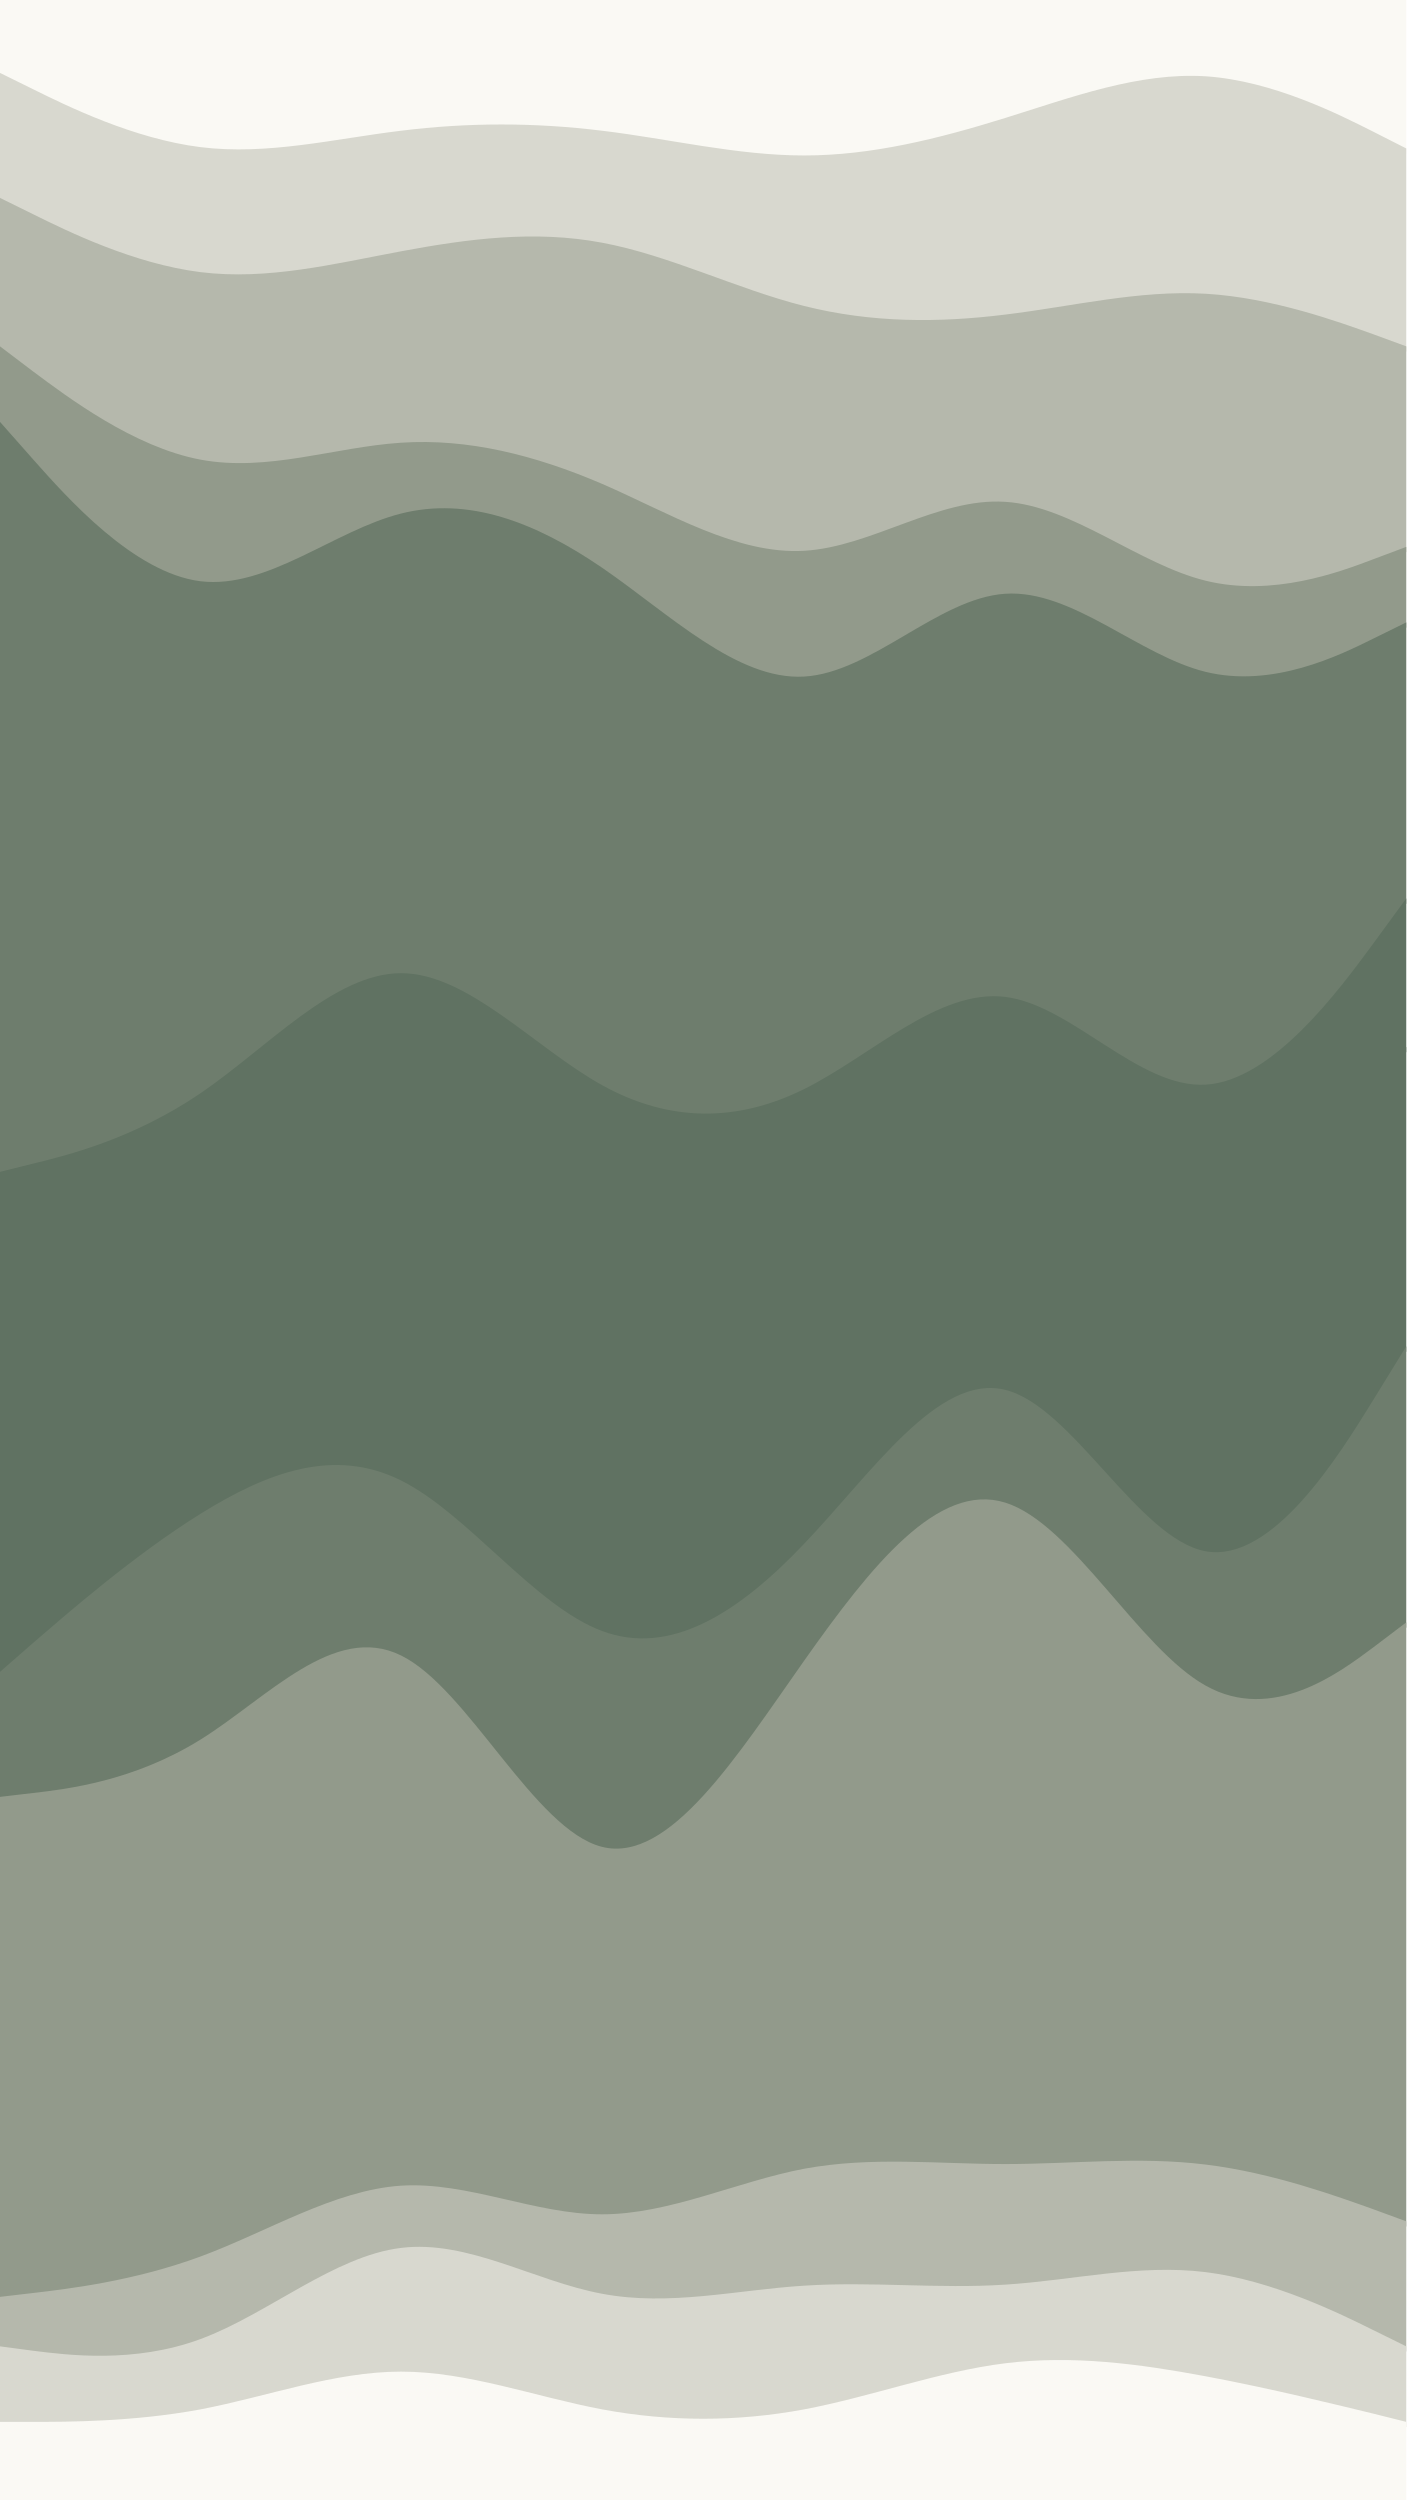
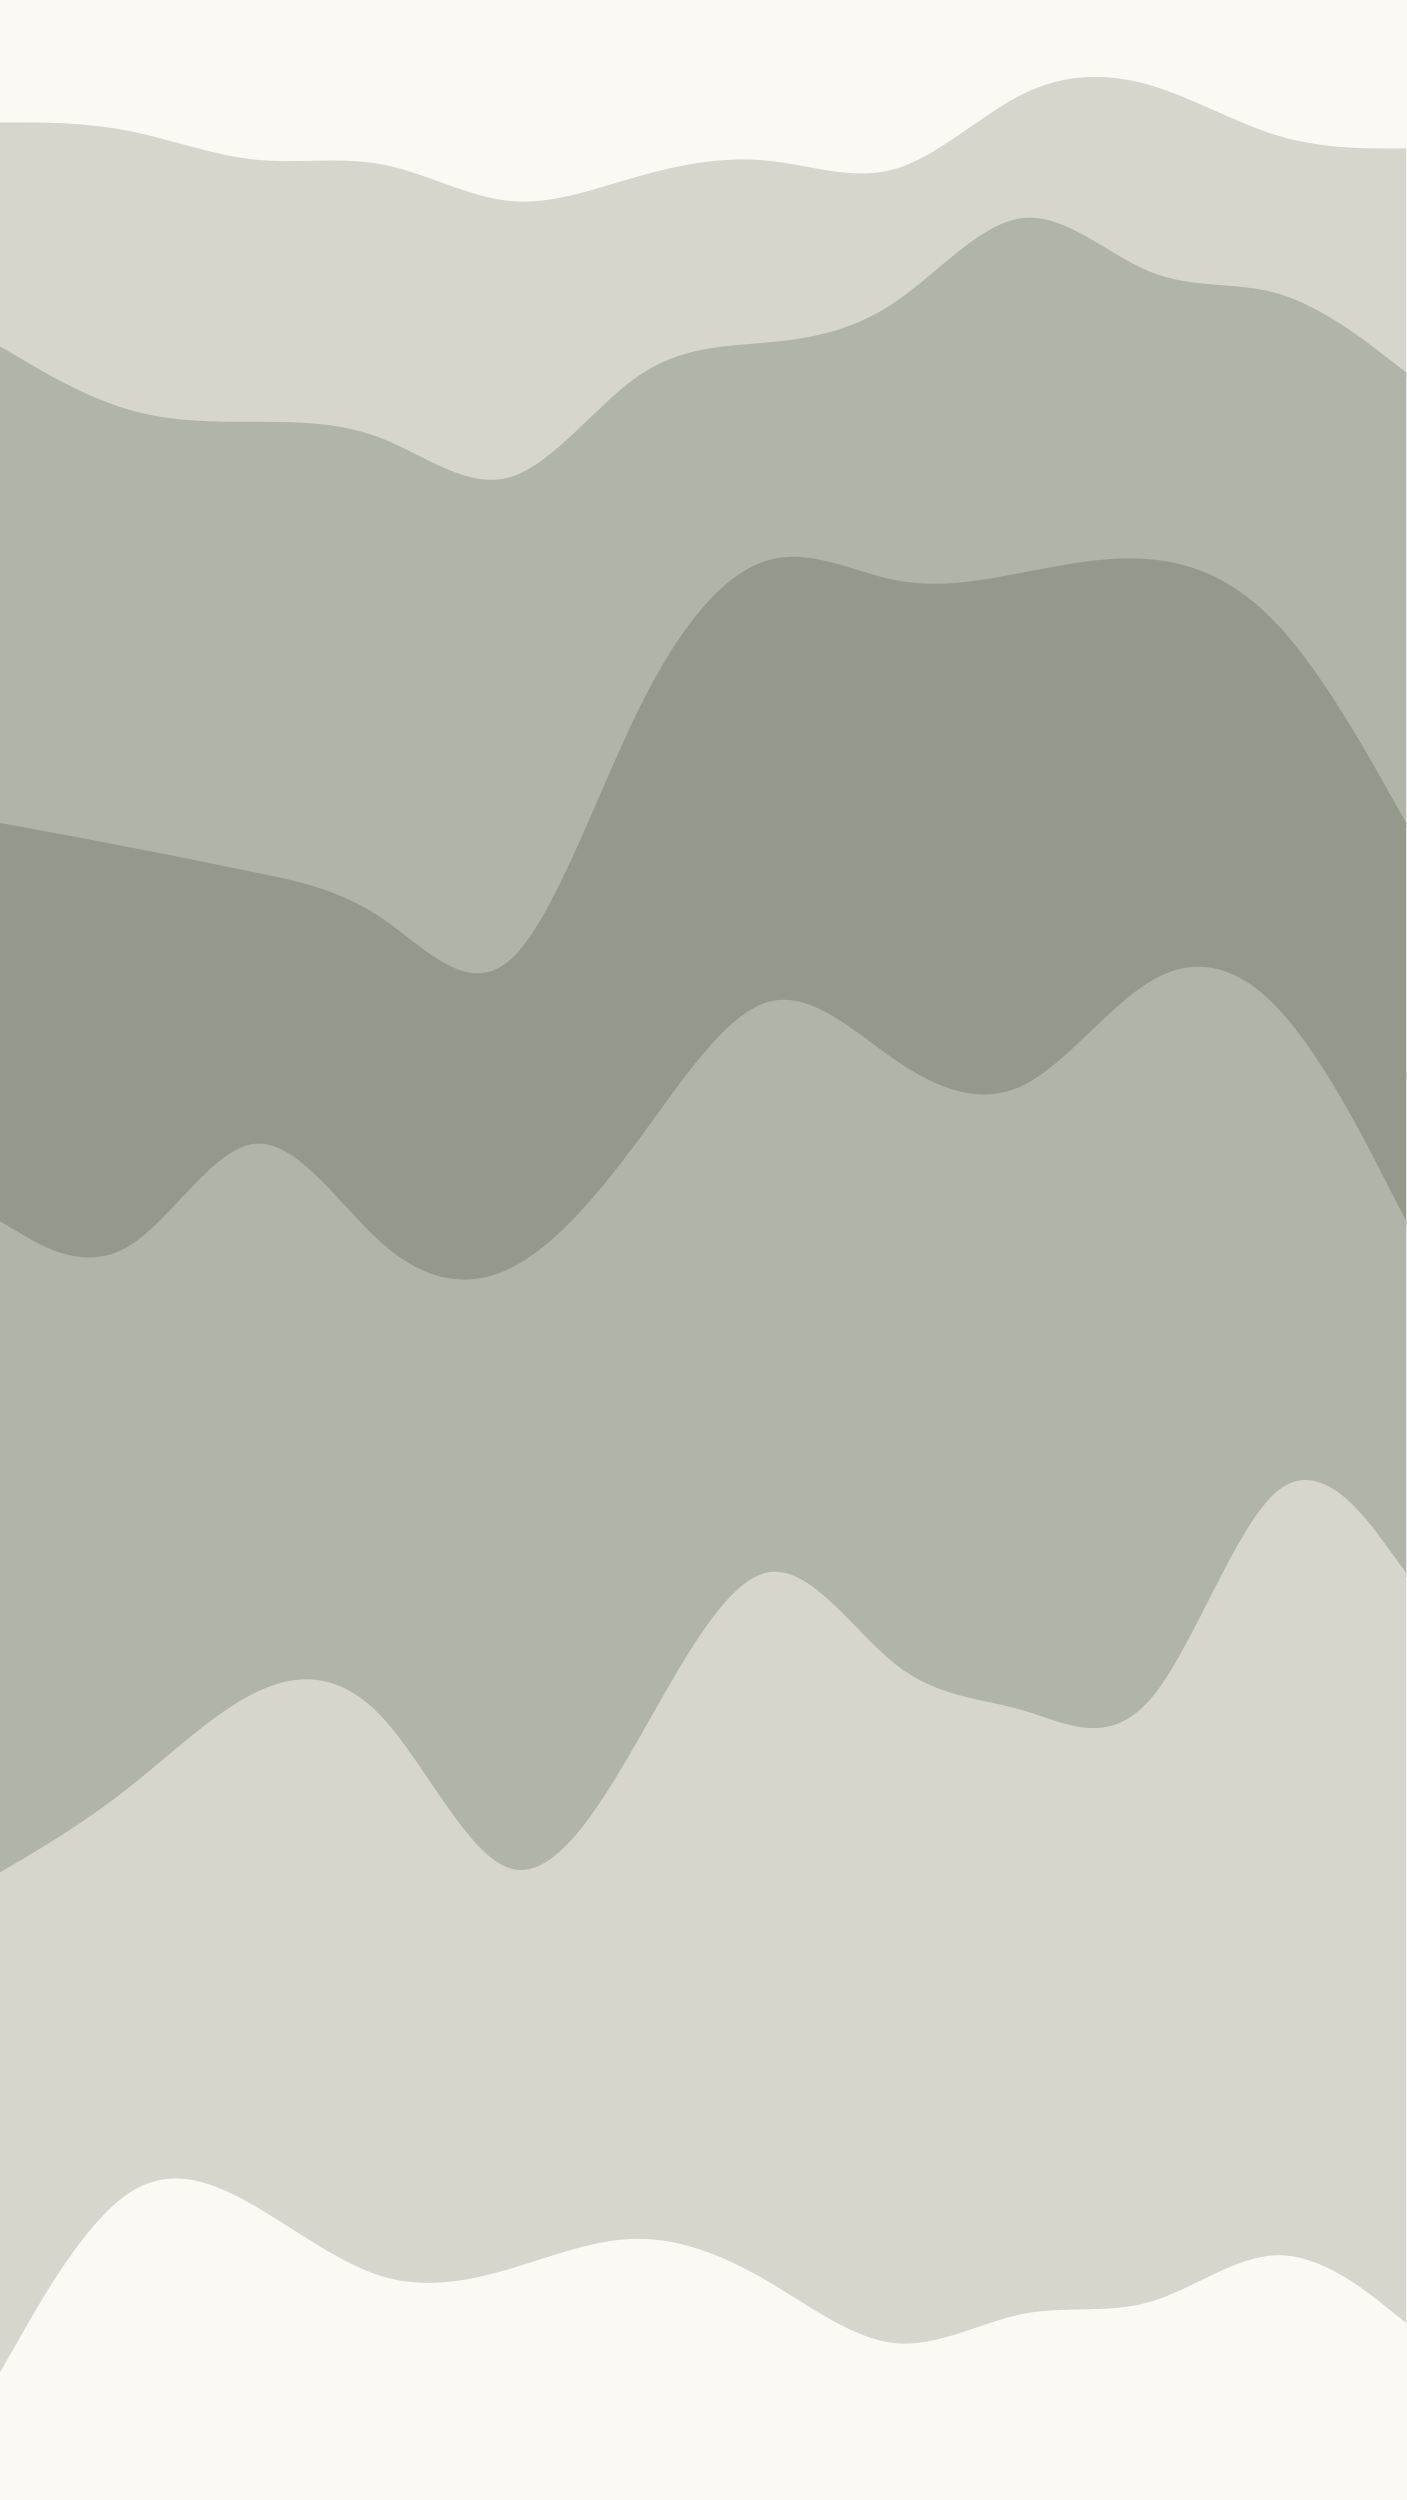
- <svg xmlns="http://www.w3.org/2000/svg" id="visual" viewBox="0 0 540 960" width="540" height="960" version="1.1">
-   <path d="M0 30L12.8 36.3C25.7 42.7 51.3 55.3 77 58.5C102.7 61.7 128.3 55.3 154 52.2C179.7 49 205.3 49 231.2 52.2C257 55.3 283 61.7 308.8 61.7C334.7 61.7 360.3 55.3 386 47.3C411.7 39.3 437.3 29.7 463 31.3C488.7 33 514.3 46 527.2 52.5L540 59L540 0L527.2 0C514.3 0 488.7 0 463 0C437.3 0 411.7 0 386 0C360.3 0 334.7 0 308.8 0C283 0 257 0 231.2 0C205.3 0 179.7 0 154 0C128.3 0 102.7 0 77 0C51.3 0 25.7 0 12.8 0L0 0Z" fill="#faf9f4" />
-   <path d="M0 78L12.8 84.3C25.7 90.7 51.3 103.3 77 106.5C102.7 109.7 128.3 103.3 154 98.5C179.7 93.7 205.3 90.3 231.2 95.2C257 100 283 113 308.8 119.5C334.7 126 360.3 126 386 122.8C411.7 119.7 437.3 113.3 463 114.8C488.7 116.3 514.3 125.7 527.2 130.3L540 135L540 57L527.2 50.5C514.3 44 488.7 31 463 29.3C437.3 27.7 411.7 37.3 386 45.3C360.3 53.3 334.7 59.7 308.8 59.7C283 59.7 257 53.3 231.2 50.2C205.3 47 179.7 47 154 50.2C128.3 53.3 102.7 59.7 77 56.5C51.3 53.3 25.7 40.7 12.8 34.3L0 28Z" fill="#d8d8cf" />
-   <path d="M0 135L12.8 144.7C25.7 154.3 51.3 173.7 77 178.5C102.7 183.3 128.3 173.7 154 172C179.7 170.3 205.3 176.7 231.2 187.8C257 199 283 215 308.8 213.5C334.7 212 360.3 193 386 194.7C411.7 196.3 437.3 218.7 463 225C488.7 231.3 514.3 221.7 527.2 216.8L540 212L540 133L527.2 128.3C514.3 123.7 488.7 114.3 463 112.8C437.3 111.3 411.7 117.7 386 120.8C360.3 124 334.7 124 308.8 117.5C283 111 257 98 231.2 93.2C205.3 88.3 179.7 91.7 154 96.5C128.3 101.3 102.7 107.7 77 104.5C51.3 101.3 25.7 88.7 12.8 82.3L0 76Z" fill="#b5b8ac" />
-   <path d="M0 164L12.8 178.5C25.7 193 51.3 222 77 225.2C102.7 228.3 128.3 205.7 154 199.2C179.7 192.7 205.3 202.3 231.2 220C257 237.7 283 263.3 308.8 261.8C334.7 260.3 360.3 231.7 386 230C411.7 228.3 437.3 253.7 463 260C488.7 266.3 514.3 253.7 527.2 247.3L540 241L540 210L527.2 214.8C514.3 219.7 488.7 229.3 463 223C437.3 216.7 411.7 194.3 386 192.7C360.3 191 334.7 210 308.8 211.5C283 213 257 197 231.2 185.8C205.3 174.7 179.7 168.3 154 170C128.3 171.7 102.7 181.3 77 176.5C51.3 171.7 25.7 152.3 12.8 142.7L0 133Z" fill="#929a8b" />
-   <path d="M0 452L12.8 448.8C25.7 445.7 51.3 439.3 77 421.8C102.7 404.3 128.3 375.7 154 375.7C179.7 375.7 205.3 404.3 231.2 418.7C257 433 283 433 308.8 420.2C334.7 407.3 360.3 381.7 386 384.8C411.7 388 437.3 420 463 418.5C488.7 417 514.3 382 527.2 364.5L540 347L540 239L527.2 245.3C514.3 251.7 488.7 264.3 463 258C437.3 251.7 411.7 226.3 386 228C360.3 229.7 334.7 258.3 308.8 259.8C283 261.3 257 235.7 231.2 218C205.3 200.3 179.7 190.7 154 197.2C128.3 203.7 102.7 226.3 77 223.2C51.3 220 25.7 191 12.8 176.5L0 162Z" fill="#6e7d6d" />
-   <path d="M0 500L12.8 498.5C25.7 497 51.3 494 77 474.8C102.7 455.7 128.3 420.3 154 418.7C179.7 417 205.3 449 231.2 471.3C257 493.7 283 506.3 308.8 493.5C334.7 480.7 360.3 442.3 386 440.8C411.7 439.3 437.3 474.7 463 474.7C488.7 474.7 514.3 439.3 527.2 421.7L540 404L540 345L527.2 362.5C514.3 380 488.7 415 463 416.5C437.3 418 411.7 386 386 382.8C360.3 379.7 334.7 405.3 308.8 418.2C283 431 257 431 231.2 416.7C205.3 402.3 179.7 373.7 154 373.7C128.3 373.7 102.7 402.3 77 419.8C51.3 437.3 25.7 443.7 12.8 446.8L0 450Z" fill="#607262" />
-   <path d="M0 644L12.8 632.8C25.7 621.7 51.3 599.3 77 583.3C102.7 567.3 128.3 557.7 154 570.5C179.7 583.3 205.3 618.7 231.2 628.3C257 638 283 622 308.8 594.8C334.7 567.7 360.3 529.3 386 535.7C411.7 542 437.3 593 463 597.7C488.7 602.3 514.3 560.7 527.2 539.8L540 519L540 402L527.2 419.7C514.3 437.3 488.7 472.7 463 472.7C437.3 472.7 411.7 437.3 386 438.8C360.3 440.3 334.7 478.7 308.8 491.5C283 504.3 257 491.7 231.2 469.3C205.3 447 179.7 415 154 416.7C128.3 418.3 102.7 453.7 77 472.8C51.3 492 25.7 495 12.8 496.5L0 498Z" fill="#607262" />
-   <path d="M0 692L12.8 690.5C25.7 689 51.3 686 77 670C102.7 654 128.3 625 154 637.7C179.7 650.3 205.3 704.7 231.2 711.2C257 717.7 283 676.3 308.8 639.7C334.7 603 360.3 571 386 579C411.7 587 437.3 635 463 649.3C488.7 663.7 514.3 644.3 527.2 634.7L540 625L540 517L527.2 537.8C514.3 558.7 488.7 600.3 463 595.7C437.3 591 411.7 540 386 533.7C360.3 527.3 334.7 565.7 308.8 592.8C283 620 257 636 231.2 626.3C205.3 616.7 179.7 581.3 154 568.5C128.3 555.7 102.7 565.3 77 581.3C51.3 597.3 25.7 619.7 12.8 630.8L0 642Z" fill="#6e7d6d" />
-   <path d="M0 884L12.8 882.5C25.7 881 51.3 878 77 868.5C102.7 859 128.3 843 154 841.3C179.7 839.7 205.3 852.3 231.2 852.3C257 852.3 283 839.7 308.8 834.8C334.7 830 360.3 833 386 833C411.7 833 437.3 830 463 833.2C488.7 836.3 514.3 845.7 527.2 850.3L540 855L540 623L527.2 632.7C514.3 642.3 488.7 661.7 463 647.3C437.3 633 411.7 585 386 577C360.3 569 334.7 601 308.8 637.7C283 674.3 257 715.7 231.2 709.2C205.3 702.7 179.7 648.3 154 635.7C128.3 623 102.7 652 77 668C51.3 684 25.7 687 12.8 688.5L0 690Z" fill="#929a8b" />
-   <path d="M0 903L12.8 904.7C25.7 906.3 51.3 909.7 77 900.2C102.7 890.7 128.3 868.3 154 865.2C179.7 862 205.3 878 231.2 882.8C257 887.7 283 881.3 308.8 879.7C334.7 878 360.3 881 386 879.3C411.7 877.7 437.3 871.3 463 874.5C488.7 877.7 514.3 890.3 527.2 896.7L540 903L540 853L527.2 848.3C514.3 843.7 488.7 834.3 463 831.2C437.3 828 411.7 831 386 831C360.3 831 334.7 828 308.8 832.8C283 837.7 257 850.3 231.2 850.3C205.3 850.3 179.7 837.7 154 839.3C128.3 841 102.7 857 77 866.5C51.3 876 25.7 879 12.8 880.5L0 882Z" fill="#b5b8ac" />
-   <path d="M0 932L12.8 932C25.7 932 51.3 932 77 927.2C102.7 922.3 128.3 912.7 154 912.7C179.7 912.7 205.3 922.3 231.2 927.2C257 932 283 932 308.8 927.2C334.7 922.3 360.3 912.7 386 909.5C411.7 906.3 437.3 909.7 463 914.5C488.7 919.3 514.3 925.7 527.2 928.8L540 932L540 901L527.2 894.7C514.3 888.3 488.7 875.7 463 872.5C437.3 869.3 411.7 875.7 386 877.3C360.3 879 334.7 876 308.8 877.7C283 879.3 257 885.7 231.2 880.8C205.3 876 179.7 860 154 863.2C128.3 866.3 102.7 888.7 77 898.2C51.3 907.7 25.7 904.3 12.8 902.7L0 901Z" fill="#d8d8cf" />
-   <path d="M0 961L12.8 961C25.7 961 51.3 961 77 961C102.7 961 128.3 961 154 961C179.7 961 205.3 961 231.2 961C257 961 283 961 308.8 961C334.7 961 360.3 961 386 961C411.7 961 437.3 961 463 961C488.7 961 514.3 961 527.2 961L540 961L540 930L527.2 926.8C514.3 923.7 488.7 917.3 463 912.5C437.3 907.7 411.7 904.3 386 907.5C360.3 910.7 334.7 920.3 308.8 925.2C283 930 257 930 231.2 925.2C205.3 920.3 179.7 910.7 154 910.7C128.3 910.7 102.7 920.3 77 925.2C51.3 930 25.7 930 12.8 930L0 930Z" fill="#faf9f4" />
+ <svg xmlns="http://www.w3.org/2000/svg" height="960" viewBox="0 0 540 960" width="540">
+   <path d="m0 49h8.2c8.1 0 24.5 0 40.8 3.2 16.3 3.1 32.7 9.5 49 11.1 16.3 1.7 32.7-1.3 49 1.9 16.3 3.1 32.7 12.5 49 14s32.7-4.9 49.2-9.5c16.5-4.7 33.1-7.7 49.6-6 16.5 1.6 32.9 8 49.2 3.1 16.3-4.8 32.7-20.8 49-28.8s32.7-8 49-3.2c16.3 4.9 32.7 14.5 49 19.4 16.3 4.8 32.7 4.8 40.8 4.8h8.2v-59h-8.2c-8.1 0-24.5 0-40.8 0s-32.7 0-49 0-32.7 0-49 0-32.7 0-49 0-32.7 0-49.2 0-33.1 0-49.6 0-32.9 0-49.2 0-32.7 0-49 0-32.7 0-49 0-32.7 0-49 0-32.7 0-40.8 0h-8.2z" fill="#faf9f4" />
+   <path d="m0 135 8.2 4.8c8.1 4.9 24.5 14.5 40.8 19.4 16.3 4.8 32.7 4.8 49 4.8s32.7 0 49 6.5 32.7 19.5 49 14.7c16.3-4.9 32.7-27.5 49.2-38.9 16.5-11.3 33.1-11.3 49.6-12.8s32.9-4.5 49.2-15.7c16.3-11.1 32.7-30.5 49-32.1 16.3-1.7 32.7 14.3 49 20.8s32.7 3.5 49 8.3c16.3 4.9 32.7 17.5 40.8 23.9l8.2 6.3v-88h-8.2c-8.1 0-24.5 0-40.8-4.8-16.3-4.9-32.7-14.5-49-19.4-16.3-4.8-32.7-4.8-49 3.2s-32.7 24-49 28.8c-16.3 4.9-32.7-1.5-49.2-3.1-16.5-1.7-33.1 1.3-49.6 6-16.5 4.6-32.9 11-49.2 9.5s-32.7-10.9-49-14c-16.3-3.2-32.7-.2-49-1.9-16.3-1.6-32.7-8-49-11.1-16.3-3.2-32.7-3.2-40.8-3.2h-8.2z" fill="#d6d6cd" />
+   <path d="m0 318 8.2 1.5c8.1 1.5 24.5 4.5 40.8 7.7 16.3 3.1 32.7 6.5 49 9.8s32.7 6.7 49 17.8c16.3 11.2 32.7 30.2 49 15.7s32.7-62.5 49.2-96 33.1-52.5 49.6-57.3c16.5-4.9 32.9 4.5 49.2 7.6 16.3 3.2 32.7.2 49-3 16.3-3.1 32.7-6.5 49-5s32.7 7.9 49 25.5c16.3 17.7 32.7 46.7 40.8 61.2l8.2 14.5v-175l-8.2-6.3c-8.1-6.4-24.5-19-40.8-23.9-16.3-4.8-32.7-1.8-49-8.3s-32.7-22.5-49-20.8c-16.3 1.6-32.7 21-49 32.1-16.3 11.2-32.7 14.2-49.2 15.7s-33.1 1.5-49.6 12.8c-16.5 11.4-32.9 34-49.2 38.9-16.3 4.8-32.7-8.2-49-14.7s-32.7-6.5-49-6.5-32.7 0-49-4.8c-16.3-4.9-32.7-14.5-40.8-19.4l-8.2-4.8z" fill="#b1b4a8" />
+   <path d="m0 414 8.2-3.2c8.1-3.1 24.5-9.5 40.8-17.5s32.7-17.6 49-9.6 32.7 33.6 49 44.8 32.7 7.8 49-6.7 32.7-40.1 49.2-62.5c16.5-22.3 33.1-41.3 49.6-46.1 16.5-4.9 32.9 4.5 49.2 4.5s32.7-9.4 49-20.5c16.3-11.2 32.7-24.2 49-30.7s32.7-6.5 49 19.2c16.3 25.6 32.7 77 40.8 102.6l8.2 25.7v-98l-8.2-14.5c-8.1-14.5-24.5-43.5-40.8-61.2-16.3-17.6-32.7-24-49-25.5s-32.7 1.9-49 5c-16.3 3.2-32.7 6.2-49 3-16.3-3.1-32.7-12.5-49.2-7.6-16.5 4.8-33.1 23.8-49.6 57.3s-32.9 81.5-49.2 96-32.7-4.5-49-15.7c-16.3-11.1-32.7-14.5-49-17.8s-32.7-6.7-49-9.8c-16.3-3.2-32.7-6.2-40.8-7.7l-8.2-1.5z" fill="#939a8c" />
+   <path d="m0 471 8.2 4.8c8.1 4.9 24.5 14.5 40.8 5s32.7-38.1 49-39.6 32.7 24.1 49 38.5c16.3 14.3 32.7 17.3 49 9.3s32.7-27 49.2-49.3c16.5-22.4 33.1-48 49.6-52.9 16.5-4.8 32.9 11.2 49.2 22.4 16.3 11.1 32.7 17.5 49 9.5s32.7-30.4 49-40c16.3-9.7 32.7-6.7 49 10.8s32.7 49.5 40.8 65.5l8.2 16v-59l-8.2-25.7c-8.1-25.6-24.5-77-40.8-102.6-16.3-25.7-32.7-25.7-49-19.2s-32.7 19.5-49 30.7c-16.3 11.1-32.7 20.5-49 20.5s-32.7-9.4-49.2-4.5c-16.5 4.8-33.1 23.8-49.6 46.1-16.5 22.4-32.9 48-49.2 62.5s-32.7 17.9-49 6.7-32.7-36.8-49-44.8-32.7 1.6-49 9.6-32.7 14.4-40.8 17.5l-8.2 3.2z" fill="#939a8c" />
+   <path d="m0 721 8.2-4.8c8.1-4.9 24.5-14.5 40.8-27.4 16.3-12.8 32.7-28.8 49-36.8s32.7-8 49 9.7c16.3 17.6 32.7 53 49 57.8s32.7-20.8 49.2-49.7c16.5-28.8 33.1-60.8 49.6-64 16.5-3.1 32.9 22.5 49.2 35.4 16.3 12.8 32.7 12.8 49 17.6 16.3 4.9 32.7 14.5 49-4.6 16.3-19.2 32.7-67.2 49-80 16.3-12.9 32.7 9.5 40.8 20.6l8.2 11.2v-137l-8.2-16c-8.1-16-24.5-48-40.8-65.5s-32.7-20.5-49-10.8c-16.3 9.6-32.7 32-49 40s-32.7 1.6-49-9.5c-16.3-11.2-32.7-27.2-49.2-22.4-16.5 4.9-33.1 30.5-49.6 52.9-16.5 22.3-32.9 41.3-49.2 49.3s-32.7 5-49-9.3c-16.3-14.4-32.7-40-49-38.5s-32.7 30.1-49 39.6-32.7-.1-40.8-5l-8.2-4.8z" fill="#b1b4a8" />
+   <path d="m0 913 8.2-14.3c8.1-14.4 24.5-43 40.8-54.2s32.7-4.8 49 4.7 32.7 22.1 49 27c16.3 4.8 32.7 1.8 49-3 16.3-4.9 32.7-11.5 49.2-11.5s33.1 6.6 49.6 16.3 32.9 22.3 49.2 23.8 32.7-8.1 49-11.3 32.7.2 49-4.7c16.3-4.8 32.7-17.8 49-17.8s32.7 13 40.8 19.5l8.2 6.5v-290l-8.2-11.2c-8.1-11.1-24.5-33.5-40.8-20.6-16.3 12.8-32.7 60.8-49 80-16.3 19.1-32.7 9.5-49 4.6-16.3-4.8-32.7-4.8-49-17.6-16.3-12.9-32.7-38.5-49.2-35.4-16.5 3.2-33.1 35.2-49.6 64-16.5 28.9-32.9 54.5-49.2 49.7s-32.7-40.2-49-57.8c-16.3-17.7-32.7-17.7-49-9.7s-32.7 24-49 36.8c-16.3 12.9-32.7 22.5-40.8 27.4l-8.2 4.8z" fill="#d6d6cd" />
+   <path d="m0 961h8.2 40.8 49 49 49 49.2 49.6 49.2 49 49 49 40.8 8.2v-69l-8.2-6.5c-8.1-6.5-24.5-19.5-40.8-19.5s-32.7 13-49 17.8c-16.3 4.9-32.7 1.5-49 4.7s-32.7 12.8-49 11.3-32.7-14.1-49.2-23.8-33.1-16.3-49.6-16.3-32.9 6.6-49.2 11.5c-16.3 4.8-32.7 7.8-49 3-16.3-4.9-32.7-17.5-49-27s-32.7-15.9-49-4.7-32.7 39.8-40.8 54.2l-8.2 14.3z" fill="#faf9f4" />
</svg>
